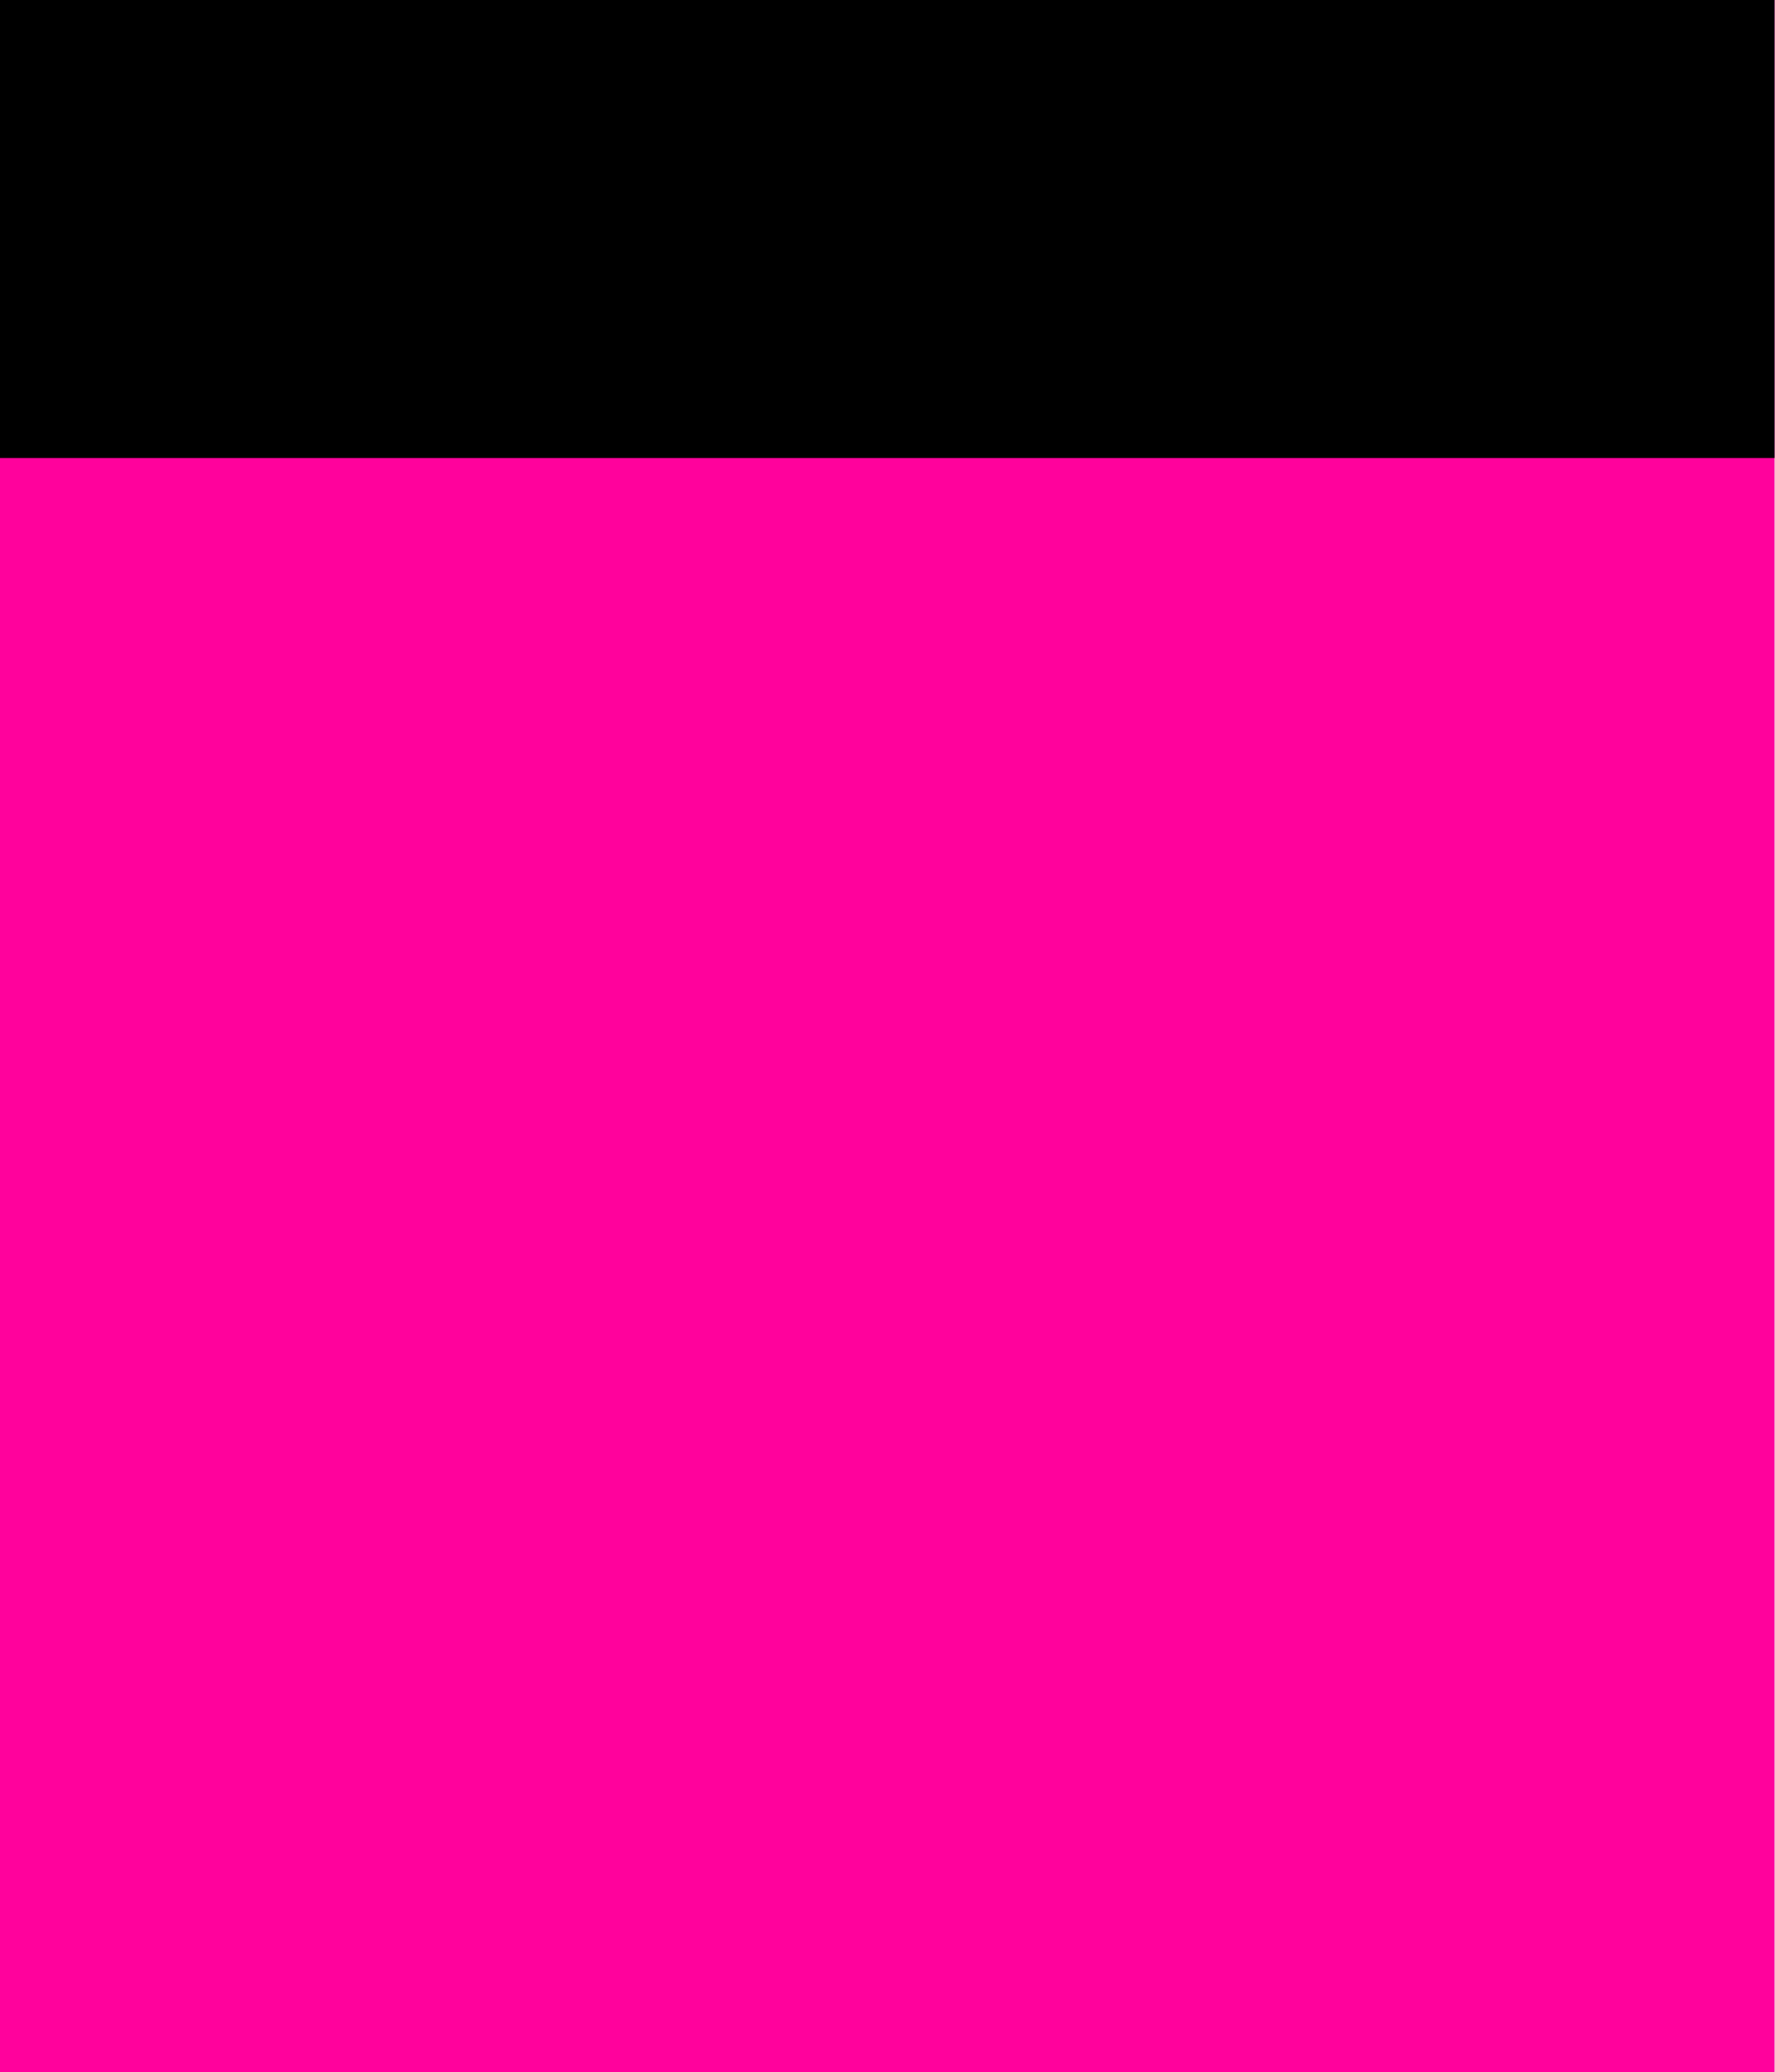
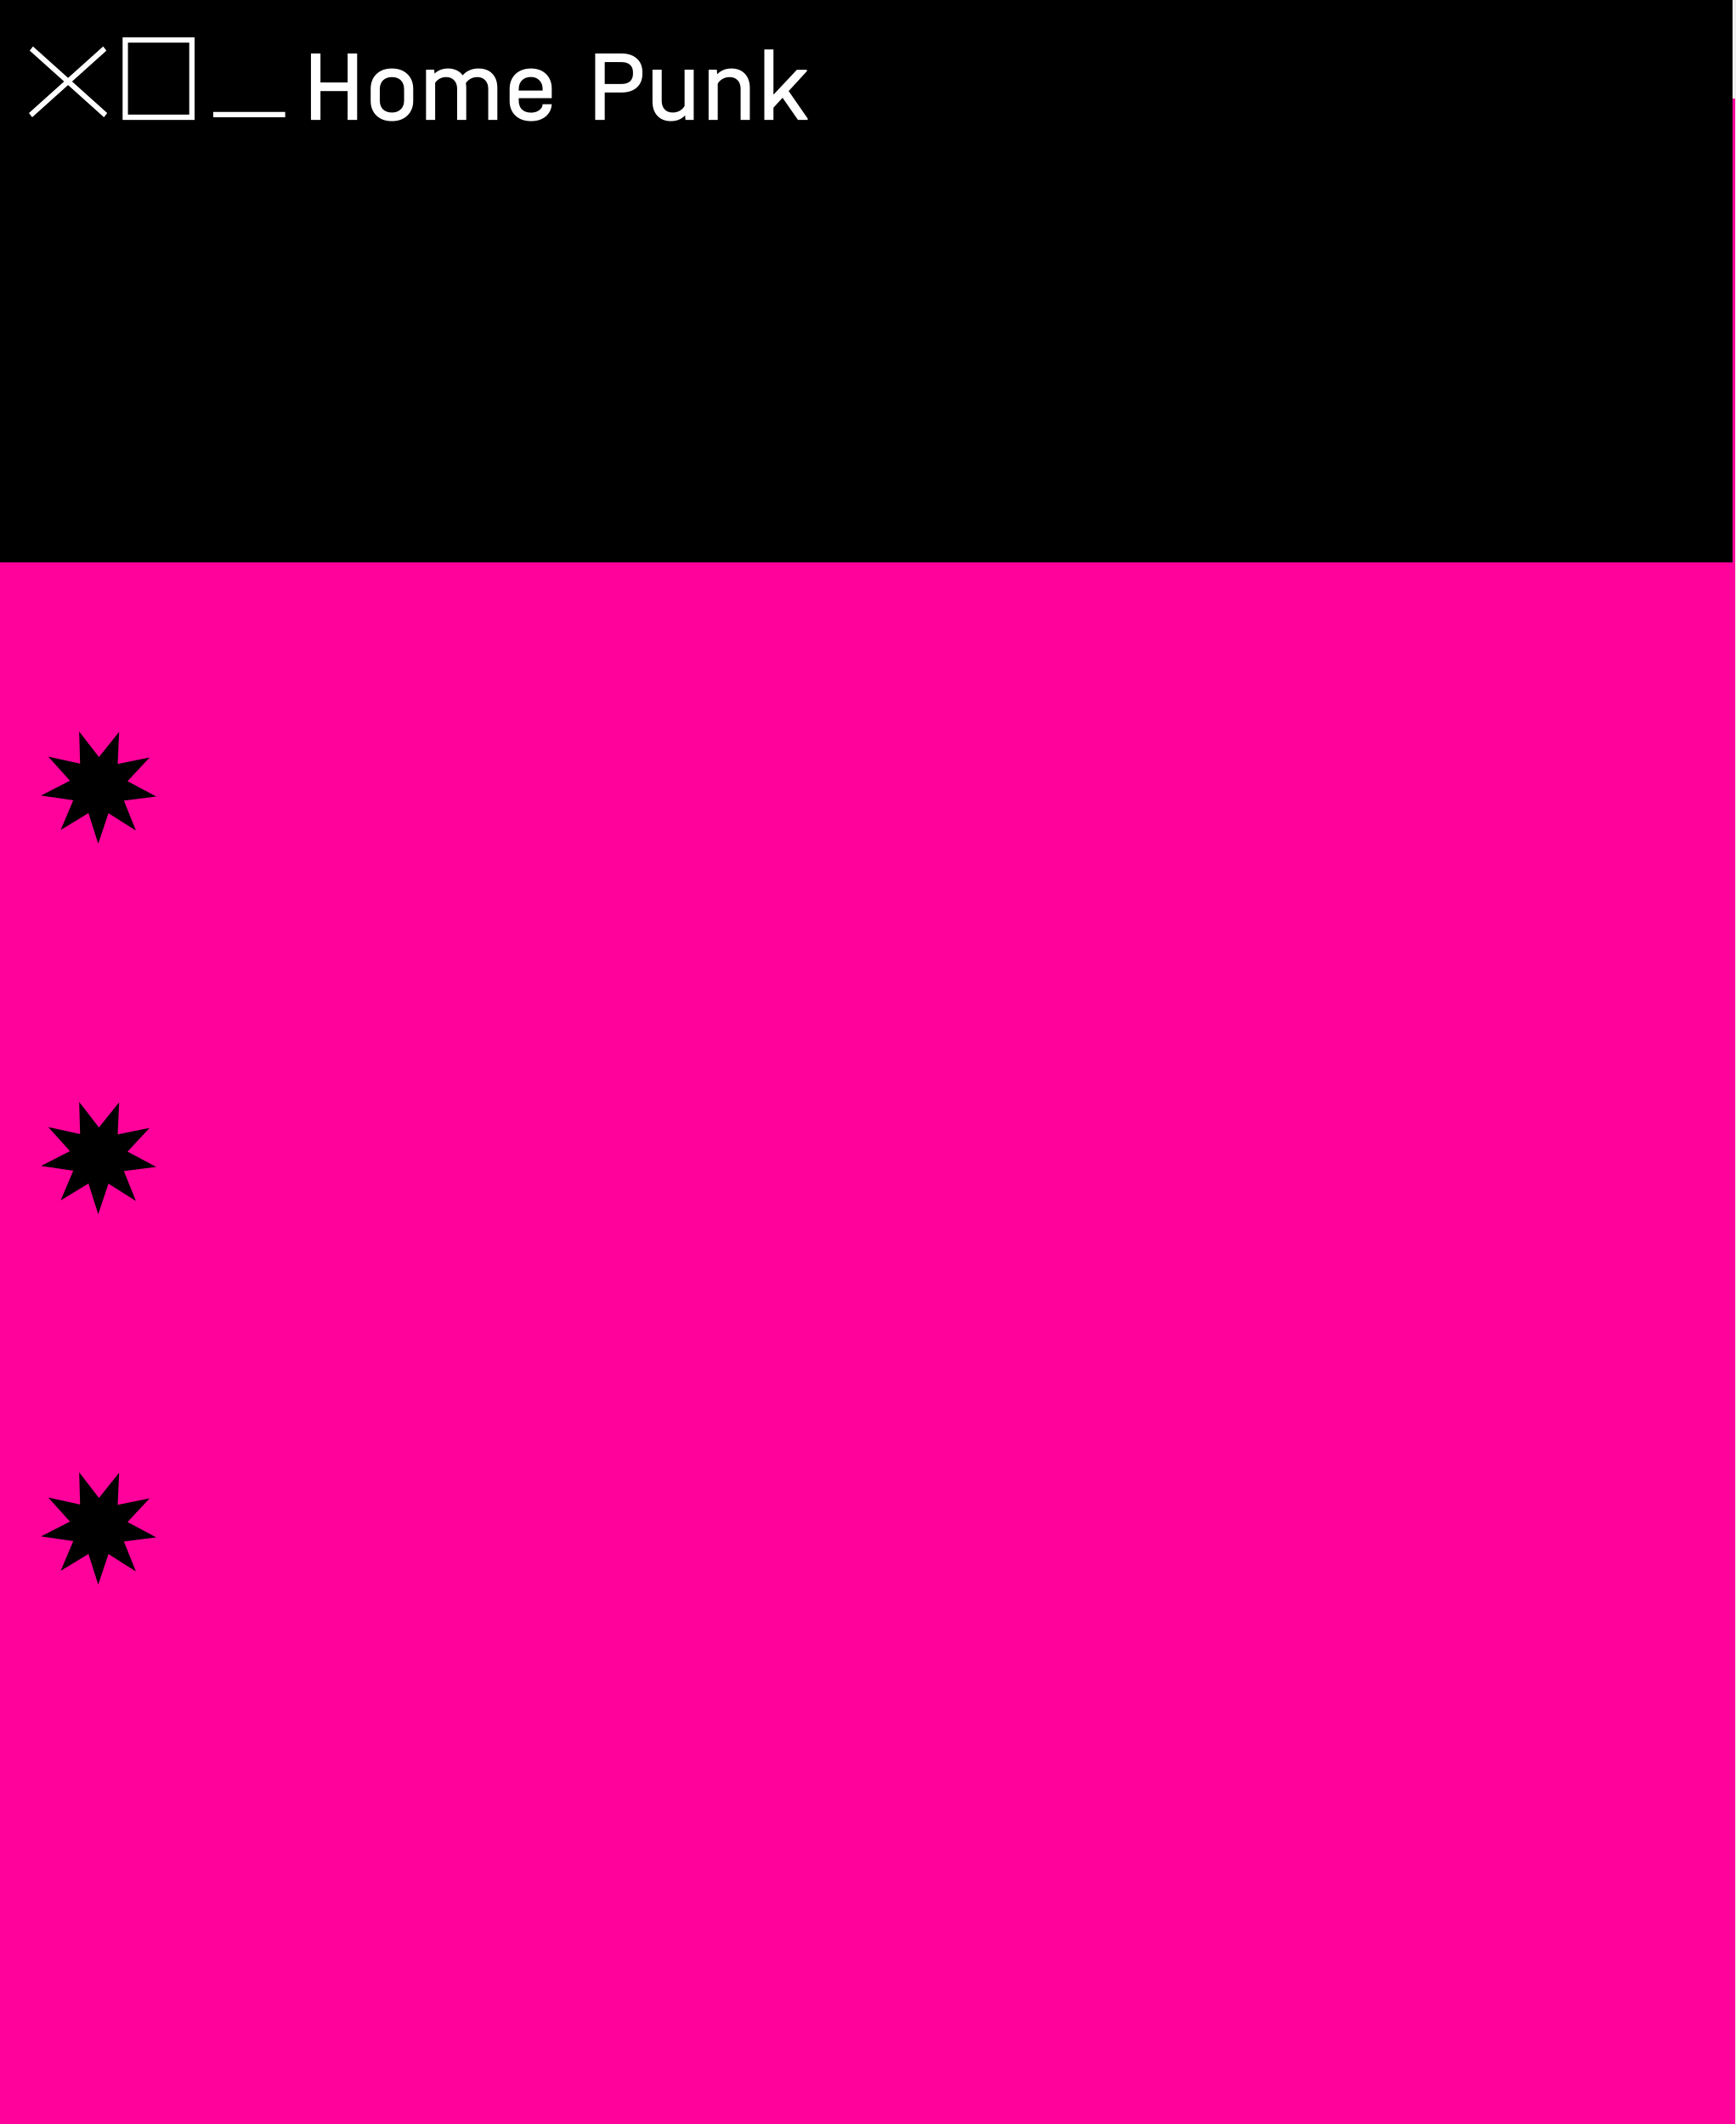
- <svg xmlns="http://www.w3.org/2000/svg" width="651" height="760" viewBox="0 0 651 760" fill="none">
-   <rect width="651" height="760" fill="#FF029C" />
-   <rect width="651" height="168" fill="black" />
+ <svg xmlns="http://www.w3.org/2000/svg" width="651" height="797" viewBox="0 0 651 797" fill="none">
+   <rect y="37" width="651" height="760" fill="#FF029C" />
+   <rect width="650" height="211" fill="black" />
+   <path d="M49.951 310.411L40.42 304.386L36.859 315L33.475 304.327L23.844 310.194L28.194 299.87L17 298.243L27.043 293.098L19.528 284.739L30.568 287.18L30.245 276L37.114 284.886L44.135 276.117L43.622 287.287L54.701 285.032L47.043 293.264L57 298.575L45.78 300.016L49.951 310.411Z" fill="black" stroke="black" stroke-miterlimit="10" />
+   <path d="M49.951 449.411L40.42 443.386L36.859 454L33.475 443.327L23.844 449.194L28.194 438.87L17 437.243L27.043 432.098L19.528 423.739L30.568 426.18L30.245 415L37.114 423.886L44.135 415.117L43.622 426.287L54.701 424.032L47.043 432.264L57 437.575L45.78 439.016L49.951 449.411Z" fill="black" stroke="black" stroke-miterlimit="10" />
+   <path d="M49.951 588.411L40.42 582.386L36.859 593L33.475 582.327L23.844 588.194L28.194 577.87L17 576.243L27.043 571.098L19.528 562.739L30.568 565.18L30.245 554L37.114 562.886L44.135 554.117L43.622 565.287L54.701 563.032L47.043 571.264L57 576.575L45.78 578.016L49.951 588.411Z" fill="black" stroke="black" stroke-miterlimit="10" />
+   <rect x="47" y="15" width="25" height="29" stroke="white" stroke-width="2" />
+   <line y1="-1" x2="37.43" y2="-1" transform="matrix(0.744242 0.66791 -0.611983 0.790871 11.1428 19)" stroke="white" stroke-width="2" />
+   <line y1="-1" x2="37.43" y2="-1" transform="matrix(-0.744242 0.66791 0.611983 0.790871 39.9286 19)" stroke="white" stroke-width="2" />
+   <path d="M120.232 20.072V30.94H130.416V20.072H133.988V45H130.416V34.17H120.232V45H116.66V20.072H120.232ZM147.011 45.456C144.604 45.456 142.679 44.759 141.235 43.366C139.791 41.973 139.069 40.123 139.069 37.818V33.372C139.069 31.041 139.791 29.179 141.235 27.786C142.679 26.393 144.604 25.696 147.011 25.696C149.443 25.696 151.381 26.393 152.825 27.786C154.294 29.179 155.029 31.041 155.029 33.372V37.818C155.029 40.123 154.294 41.973 152.825 43.366C151.381 44.759 149.443 45.456 147.011 45.456ZM147.049 42.226C148.442 42.226 149.544 41.821 150.355 41.01C151.191 40.199 151.609 39.11 151.609 37.742V33.486C151.609 32.067 151.203 30.953 150.393 30.142C149.582 29.331 148.467 28.926 147.049 28.926C145.655 28.926 144.541 29.331 143.705 30.142C142.894 30.953 142.489 32.067 142.489 33.486V37.742C142.489 39.135 142.894 40.237 143.705 41.048C144.541 41.833 145.655 42.226 147.049 42.226ZM179.523 25.696C181.727 25.696 183.449 26.342 184.691 27.634C185.957 28.926 186.591 30.725 186.591 33.03V45H183.171V33.296C183.171 31.953 182.791 30.889 182.031 30.104C181.296 29.319 180.308 28.926 179.067 28.926C178.18 28.926 177.357 29.129 176.597 29.534C175.837 29.939 175.229 30.497 174.773 31.206C174.874 31.713 174.925 32.321 174.925 33.03V45H171.505V33.296C171.505 31.953 171.125 30.889 170.365 30.104C169.63 29.319 168.642 28.926 167.401 28.926C166.539 28.926 165.741 29.116 165.007 29.496C164.297 29.876 163.715 30.395 163.259 31.054V45H159.839V26.152H162.917L163.031 27.634C164.373 26.342 166.083 25.696 168.161 25.696C169.326 25.696 170.377 25.924 171.315 26.38C172.252 26.811 173.012 27.444 173.595 28.28C174.279 27.444 175.115 26.811 176.103 26.38C177.116 25.924 178.256 25.696 179.523 25.696ZM194.617 36.83V37.742C194.617 39.161 195.022 40.275 195.833 41.086C196.669 41.871 197.809 42.264 199.253 42.264C200.469 42.264 201.482 41.96 202.293 41.352C203.129 40.744 203.56 39.997 203.585 39.11H207.005C206.904 40.985 206.144 42.517 204.725 43.708C203.306 44.873 201.482 45.456 199.253 45.456C196.821 45.456 194.87 44.772 193.401 43.404C191.932 42.011 191.197 40.161 191.197 37.856V33.334C191.197 31.814 191.526 30.484 192.185 29.344C192.844 28.179 193.781 27.279 194.997 26.646C196.213 26.013 197.606 25.696 199.177 25.696C201.558 25.696 203.458 26.393 204.877 27.786C206.296 29.179 207.005 31.016 207.005 33.296V36.83H194.617ZM199.177 28.888C197.784 28.888 196.669 29.306 195.833 30.142C195.022 30.953 194.617 32.055 194.617 33.448V33.98H203.585V33.448C203.585 32.055 203.18 30.953 202.369 30.142C201.584 29.306 200.52 28.888 199.177 28.888ZM233.223 20.072C235.63 20.072 237.53 20.705 238.923 21.972C240.316 23.213 241.013 24.923 241.013 27.102V27.672C241.013 29.851 240.316 31.573 238.923 32.84C237.53 34.081 235.63 34.702 233.223 34.702H226.877V45H223.305V20.072H233.223ZM233.147 31.51C234.566 31.51 235.642 31.181 236.377 30.522C237.112 29.863 237.479 28.913 237.479 27.672V27.102C237.479 25.886 237.099 24.949 236.339 24.29C235.604 23.631 234.54 23.302 233.147 23.302H226.877V31.51H233.147ZM260.263 26.152V45H257.185L257.033 43.29C255.665 44.734 253.892 45.456 251.713 45.456C249.585 45.456 247.901 44.797 246.659 43.48C245.418 42.163 244.797 40.364 244.797 38.084V26.152H248.255V37.818C248.255 39.161 248.623 40.237 249.357 41.048C250.092 41.833 251.093 42.226 252.359 42.226C253.347 42.226 254.234 42.011 255.019 41.58C255.805 41.124 256.413 40.516 256.843 39.756V26.152H260.263ZM274.405 25.696C276.533 25.696 278.218 26.355 279.459 27.672C280.701 28.989 281.321 30.775 281.321 33.03V45H277.863V33.296C277.863 31.953 277.483 30.889 276.723 30.104C275.989 29.319 275.001 28.926 273.759 28.926C272.771 28.926 271.885 29.154 271.099 29.61C270.314 30.041 269.706 30.636 269.275 31.396V45H265.855V26.152H268.933L269.085 27.862C270.453 26.418 272.227 25.696 274.405 25.696ZM303.025 44.468V45H299.377L293.601 36.678L290.181 40.402V45H286.761V18.552H290.181V35.538L298.959 26.19H302.721V26.722L295.881 34.17L303.025 44.468Z" fill="white" />
+   <line x1="80" y1="43" x2="107" y2="43" stroke="white" stroke-width="2" />
</svg>
